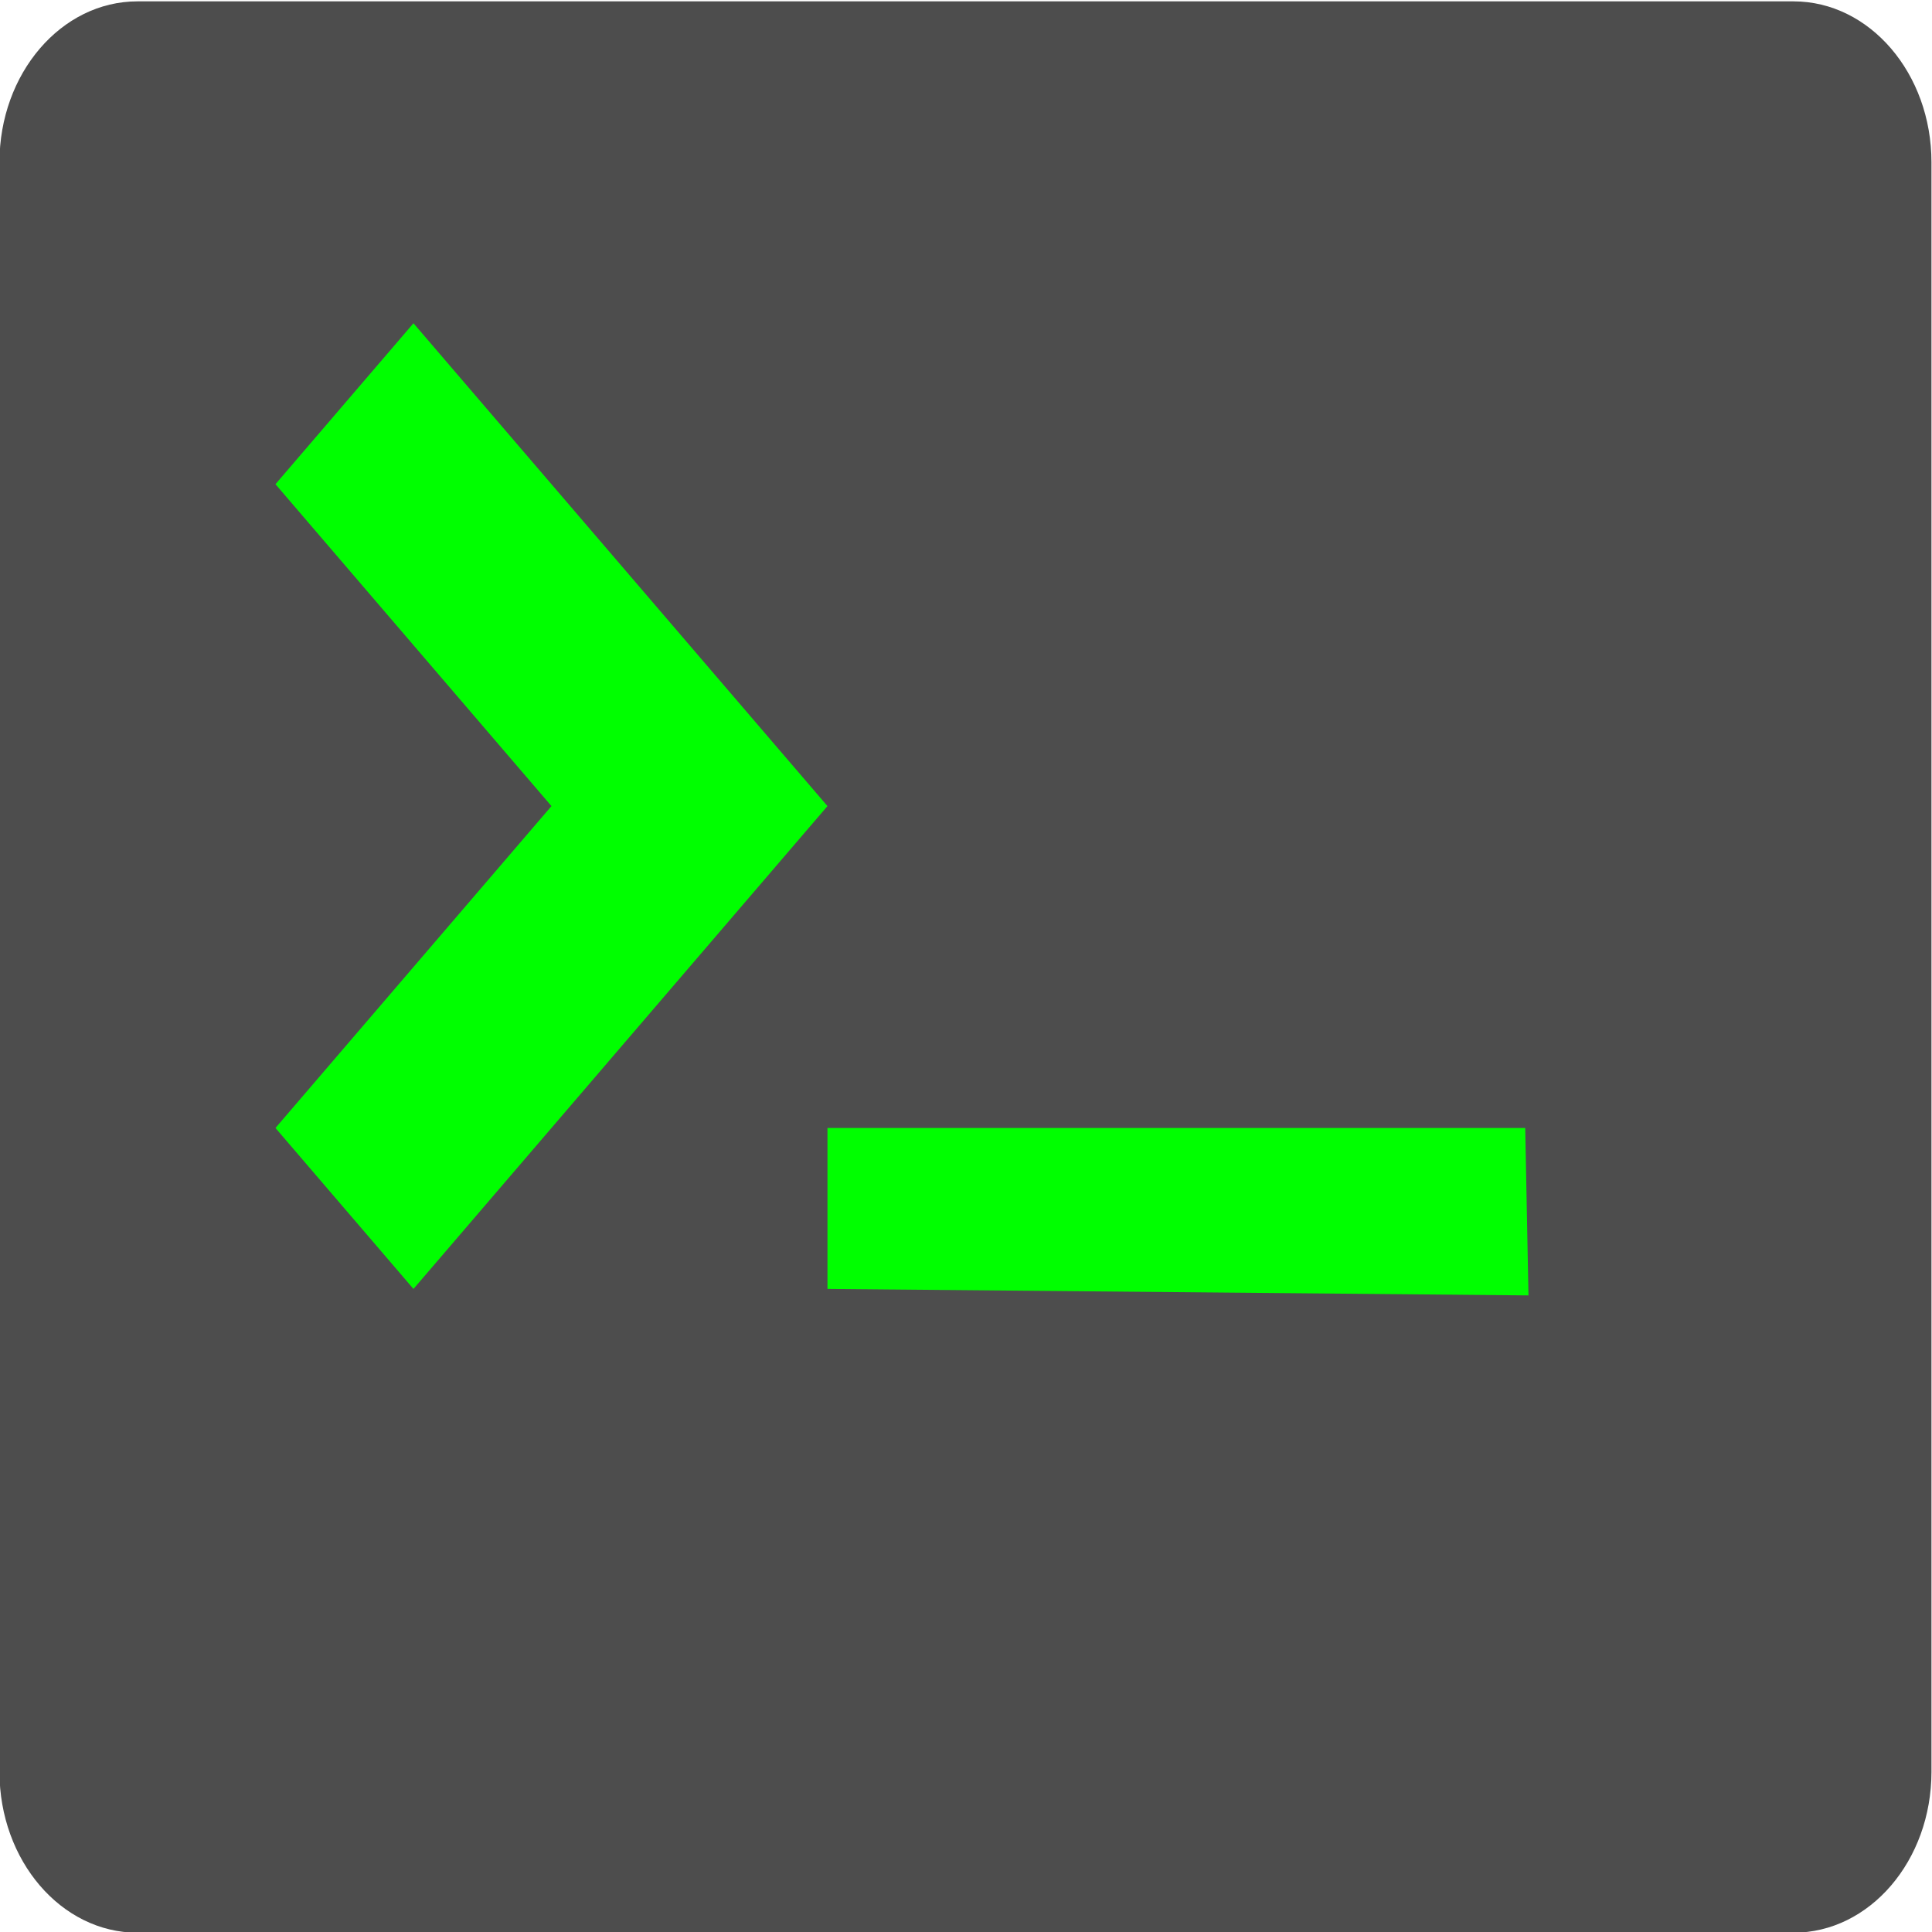
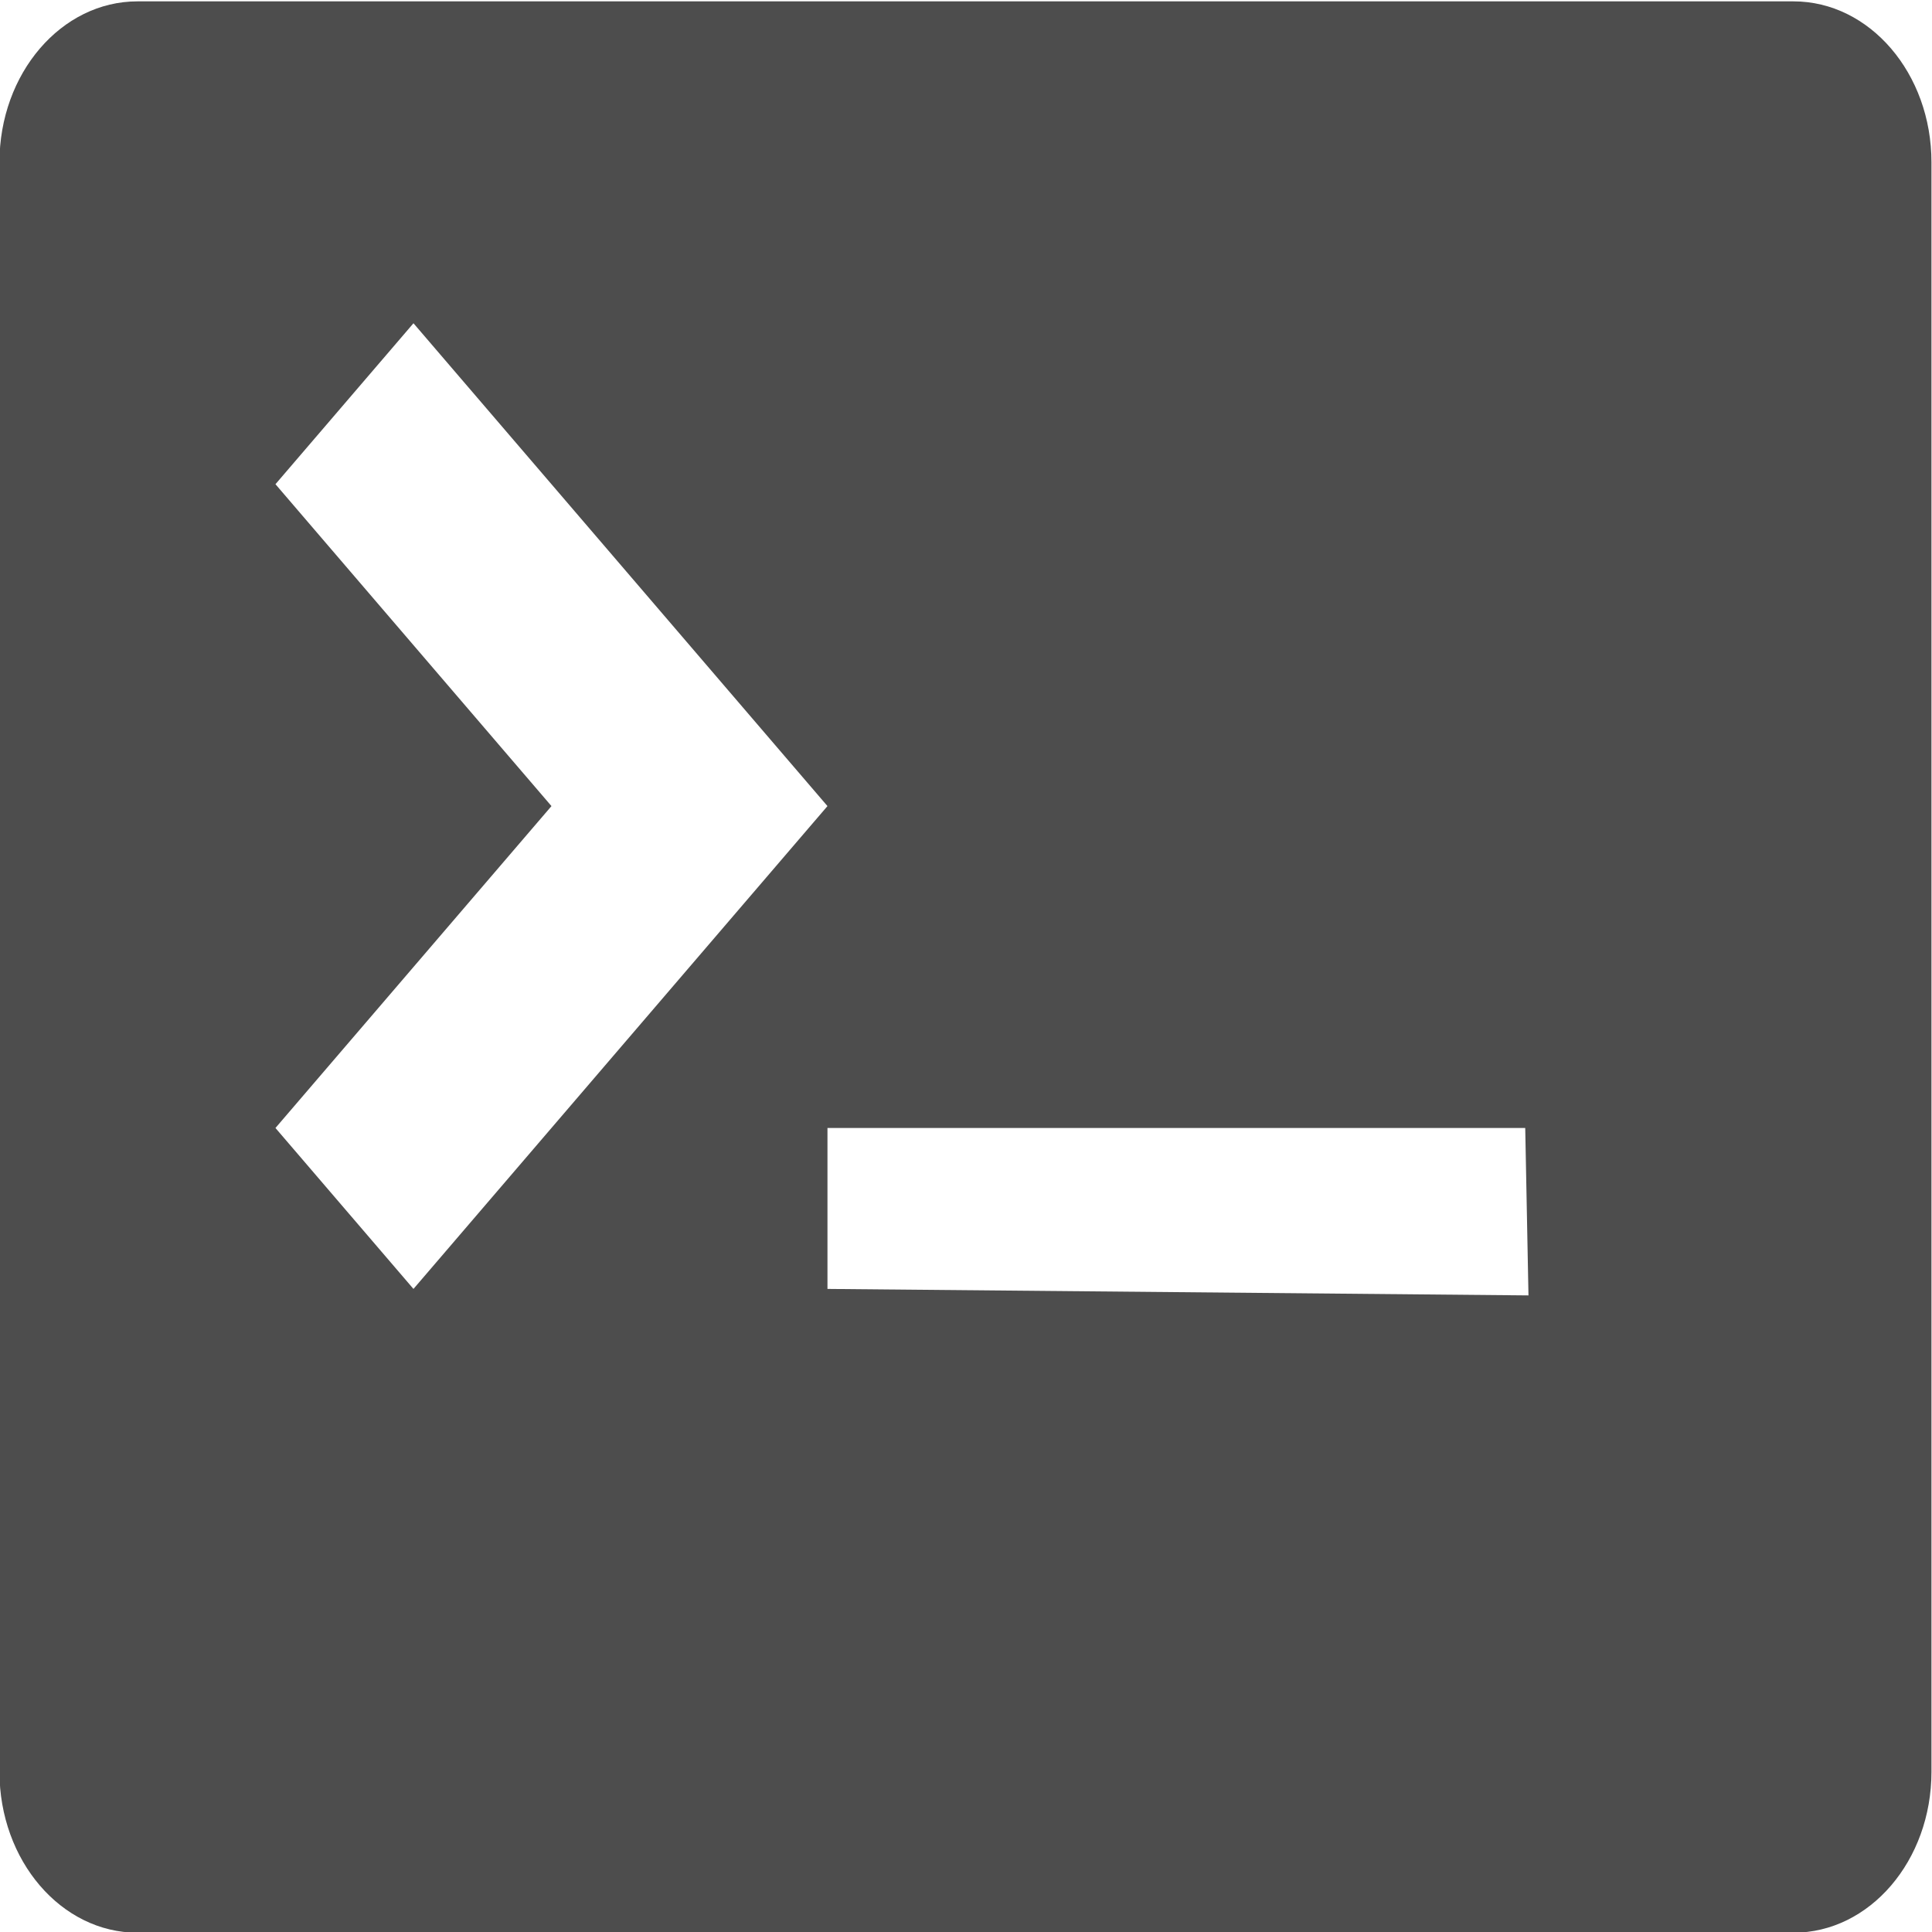
<svg xmlns="http://www.w3.org/2000/svg" height="512" width="512" version="1.1" id="svg4">
  <defs id="defs8" />
-   <rect style="opacity:1;fill:#00ff00;fill-opacity:1;fill-rule:nonzero;stroke:none;stroke-width:7.559;stroke-linecap:round;stroke-linejoin:round;stroke-miterlimit:4;stroke-dasharray:none;stroke-opacity:1;paint-order:stroke fill markers" id="rect817" width="343.404" height="266.972" x="65.241" y="81.926" />
  <path d="M 475.287,0.362 H 36.43 c -20.2,0 -36.571,19.093 -36.571,42.652 V 469.534 c 0,23.559 16.371,42.652 36.571,42.652 H 475.287 c 20.2,0 36.571,-19.093 36.571,-42.652 V 43.014 C 511.858,19.456 495.487,0.362 475.287,0.362 Z M 73.001,298.926 146.144,213.622 73.001,128.318 109.573,85.666 219.287,213.622 109.573,341.578 Z M 405.061,343.295 219.287,341.578 V 298.926 l 184.915,0 z" id="path2" style="fill:#4d4d4d;stroke-width:1" />
</svg>
